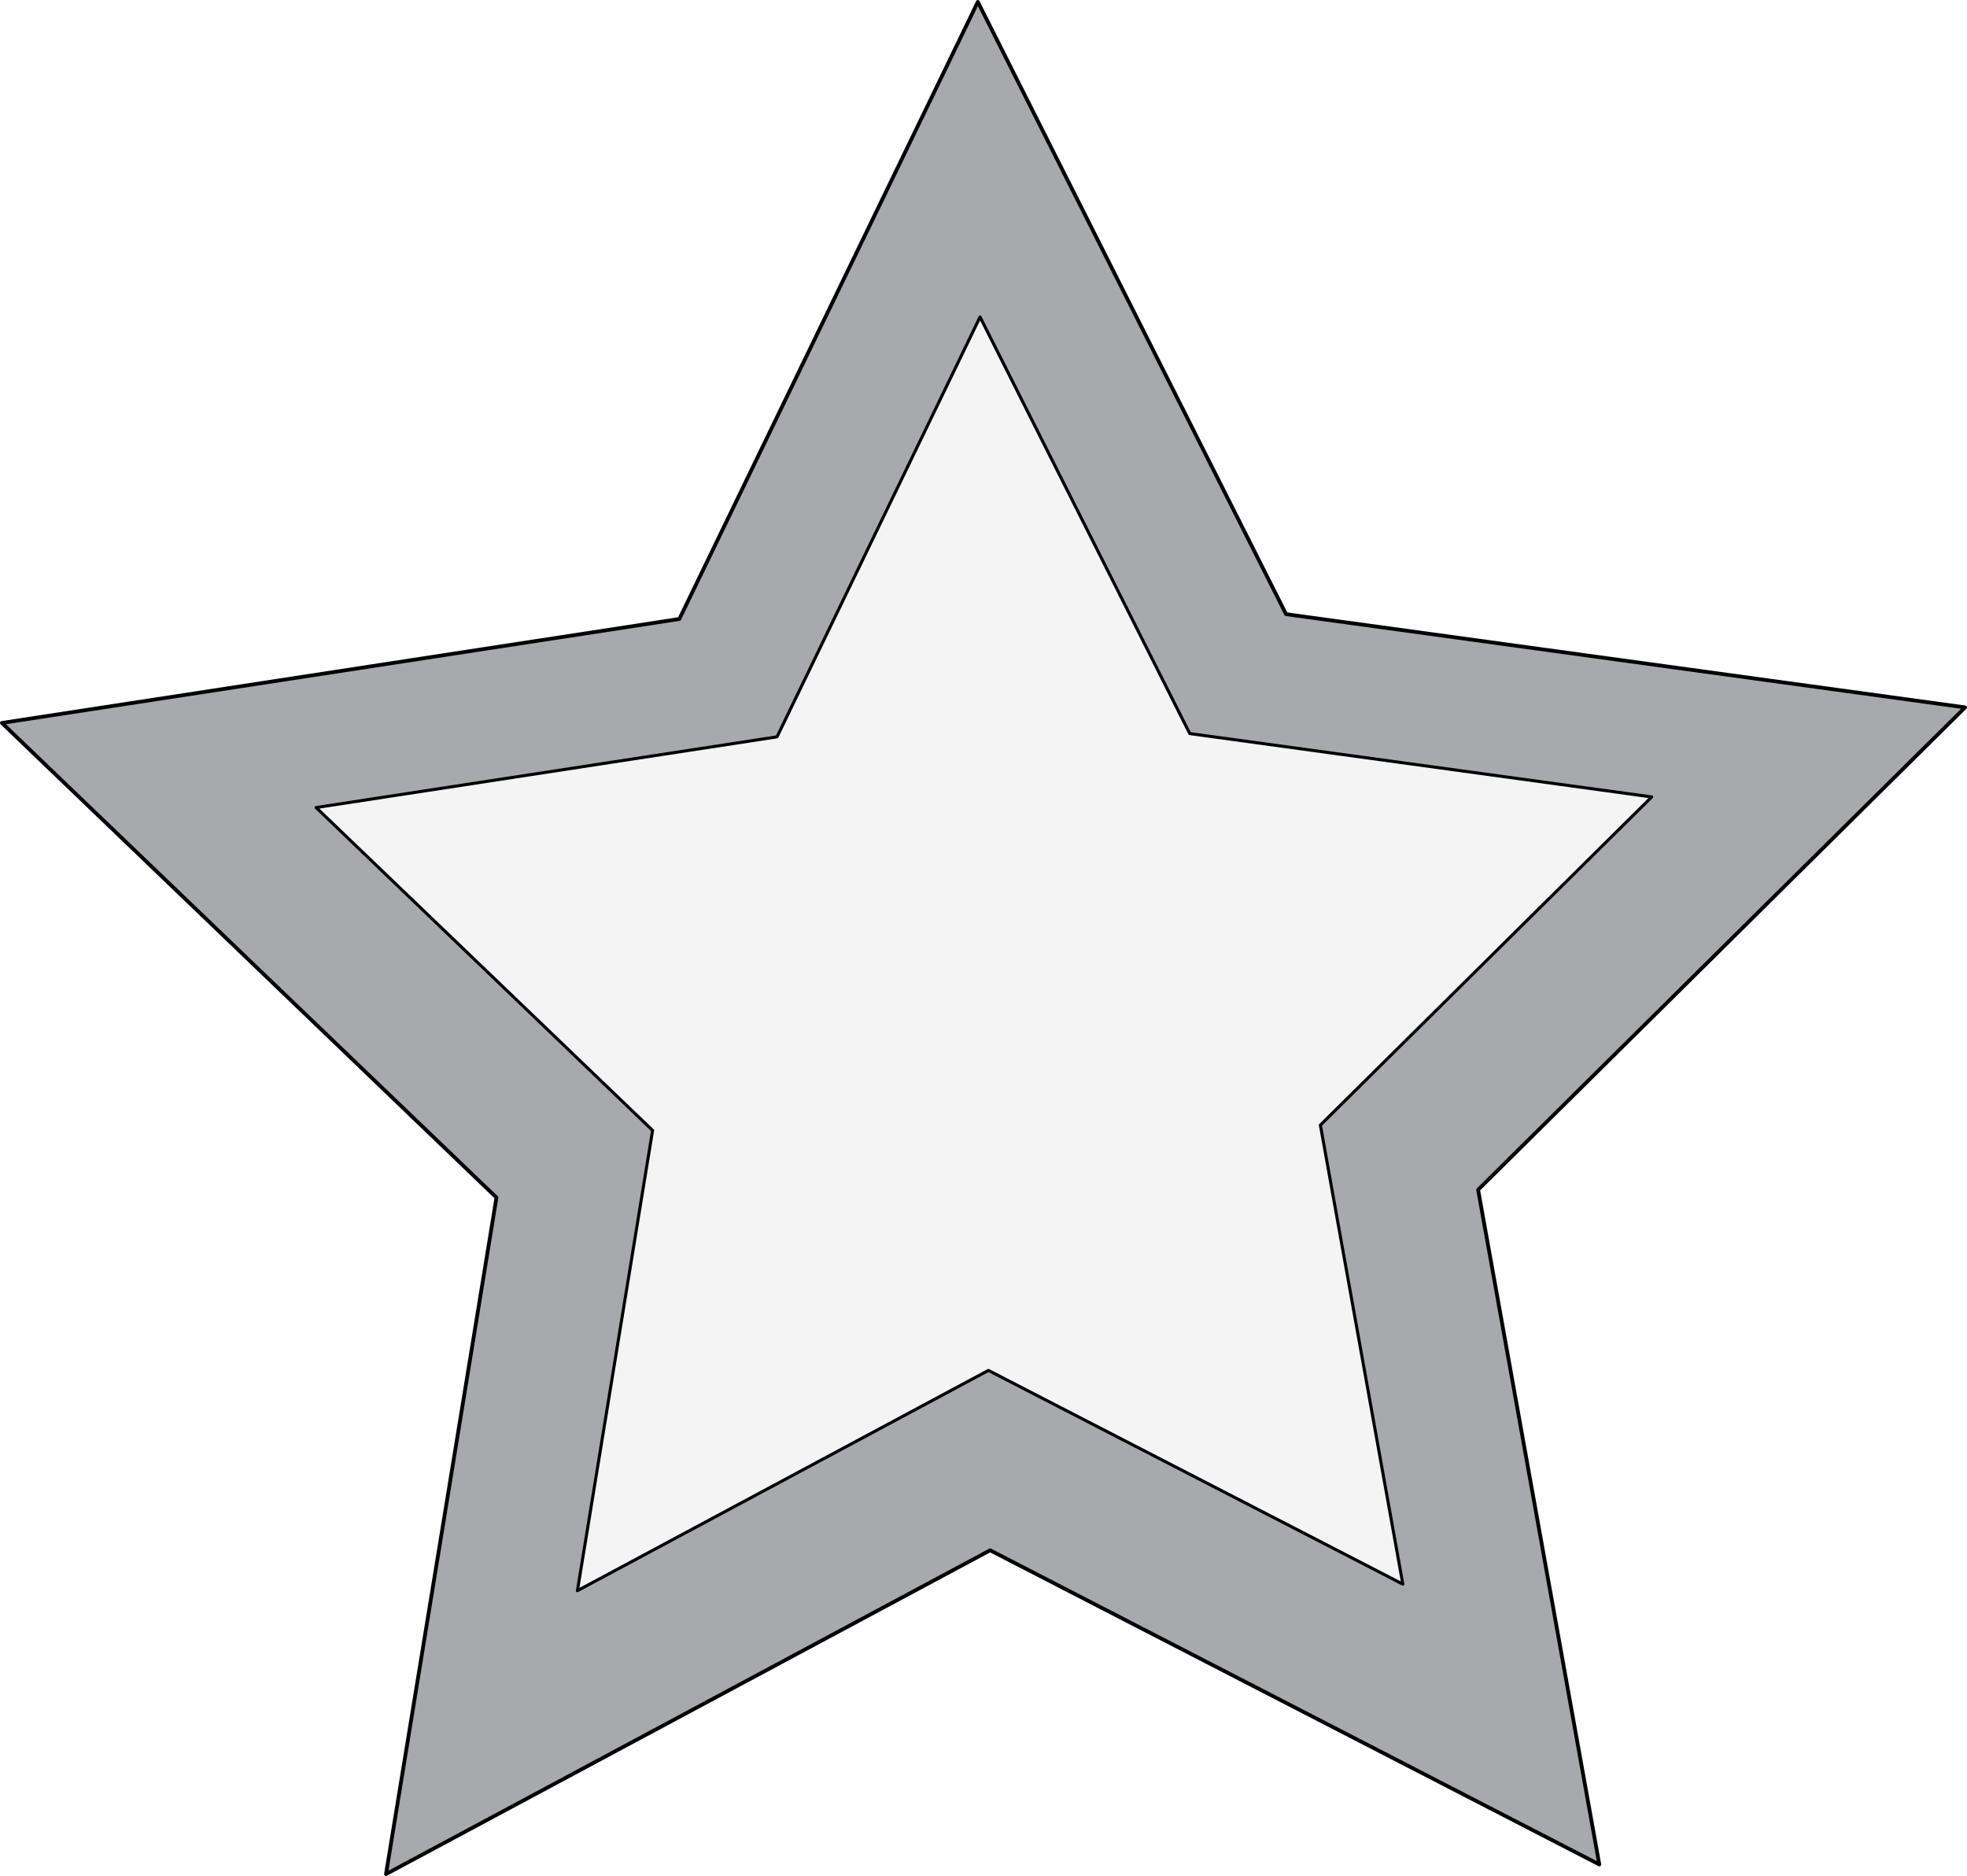
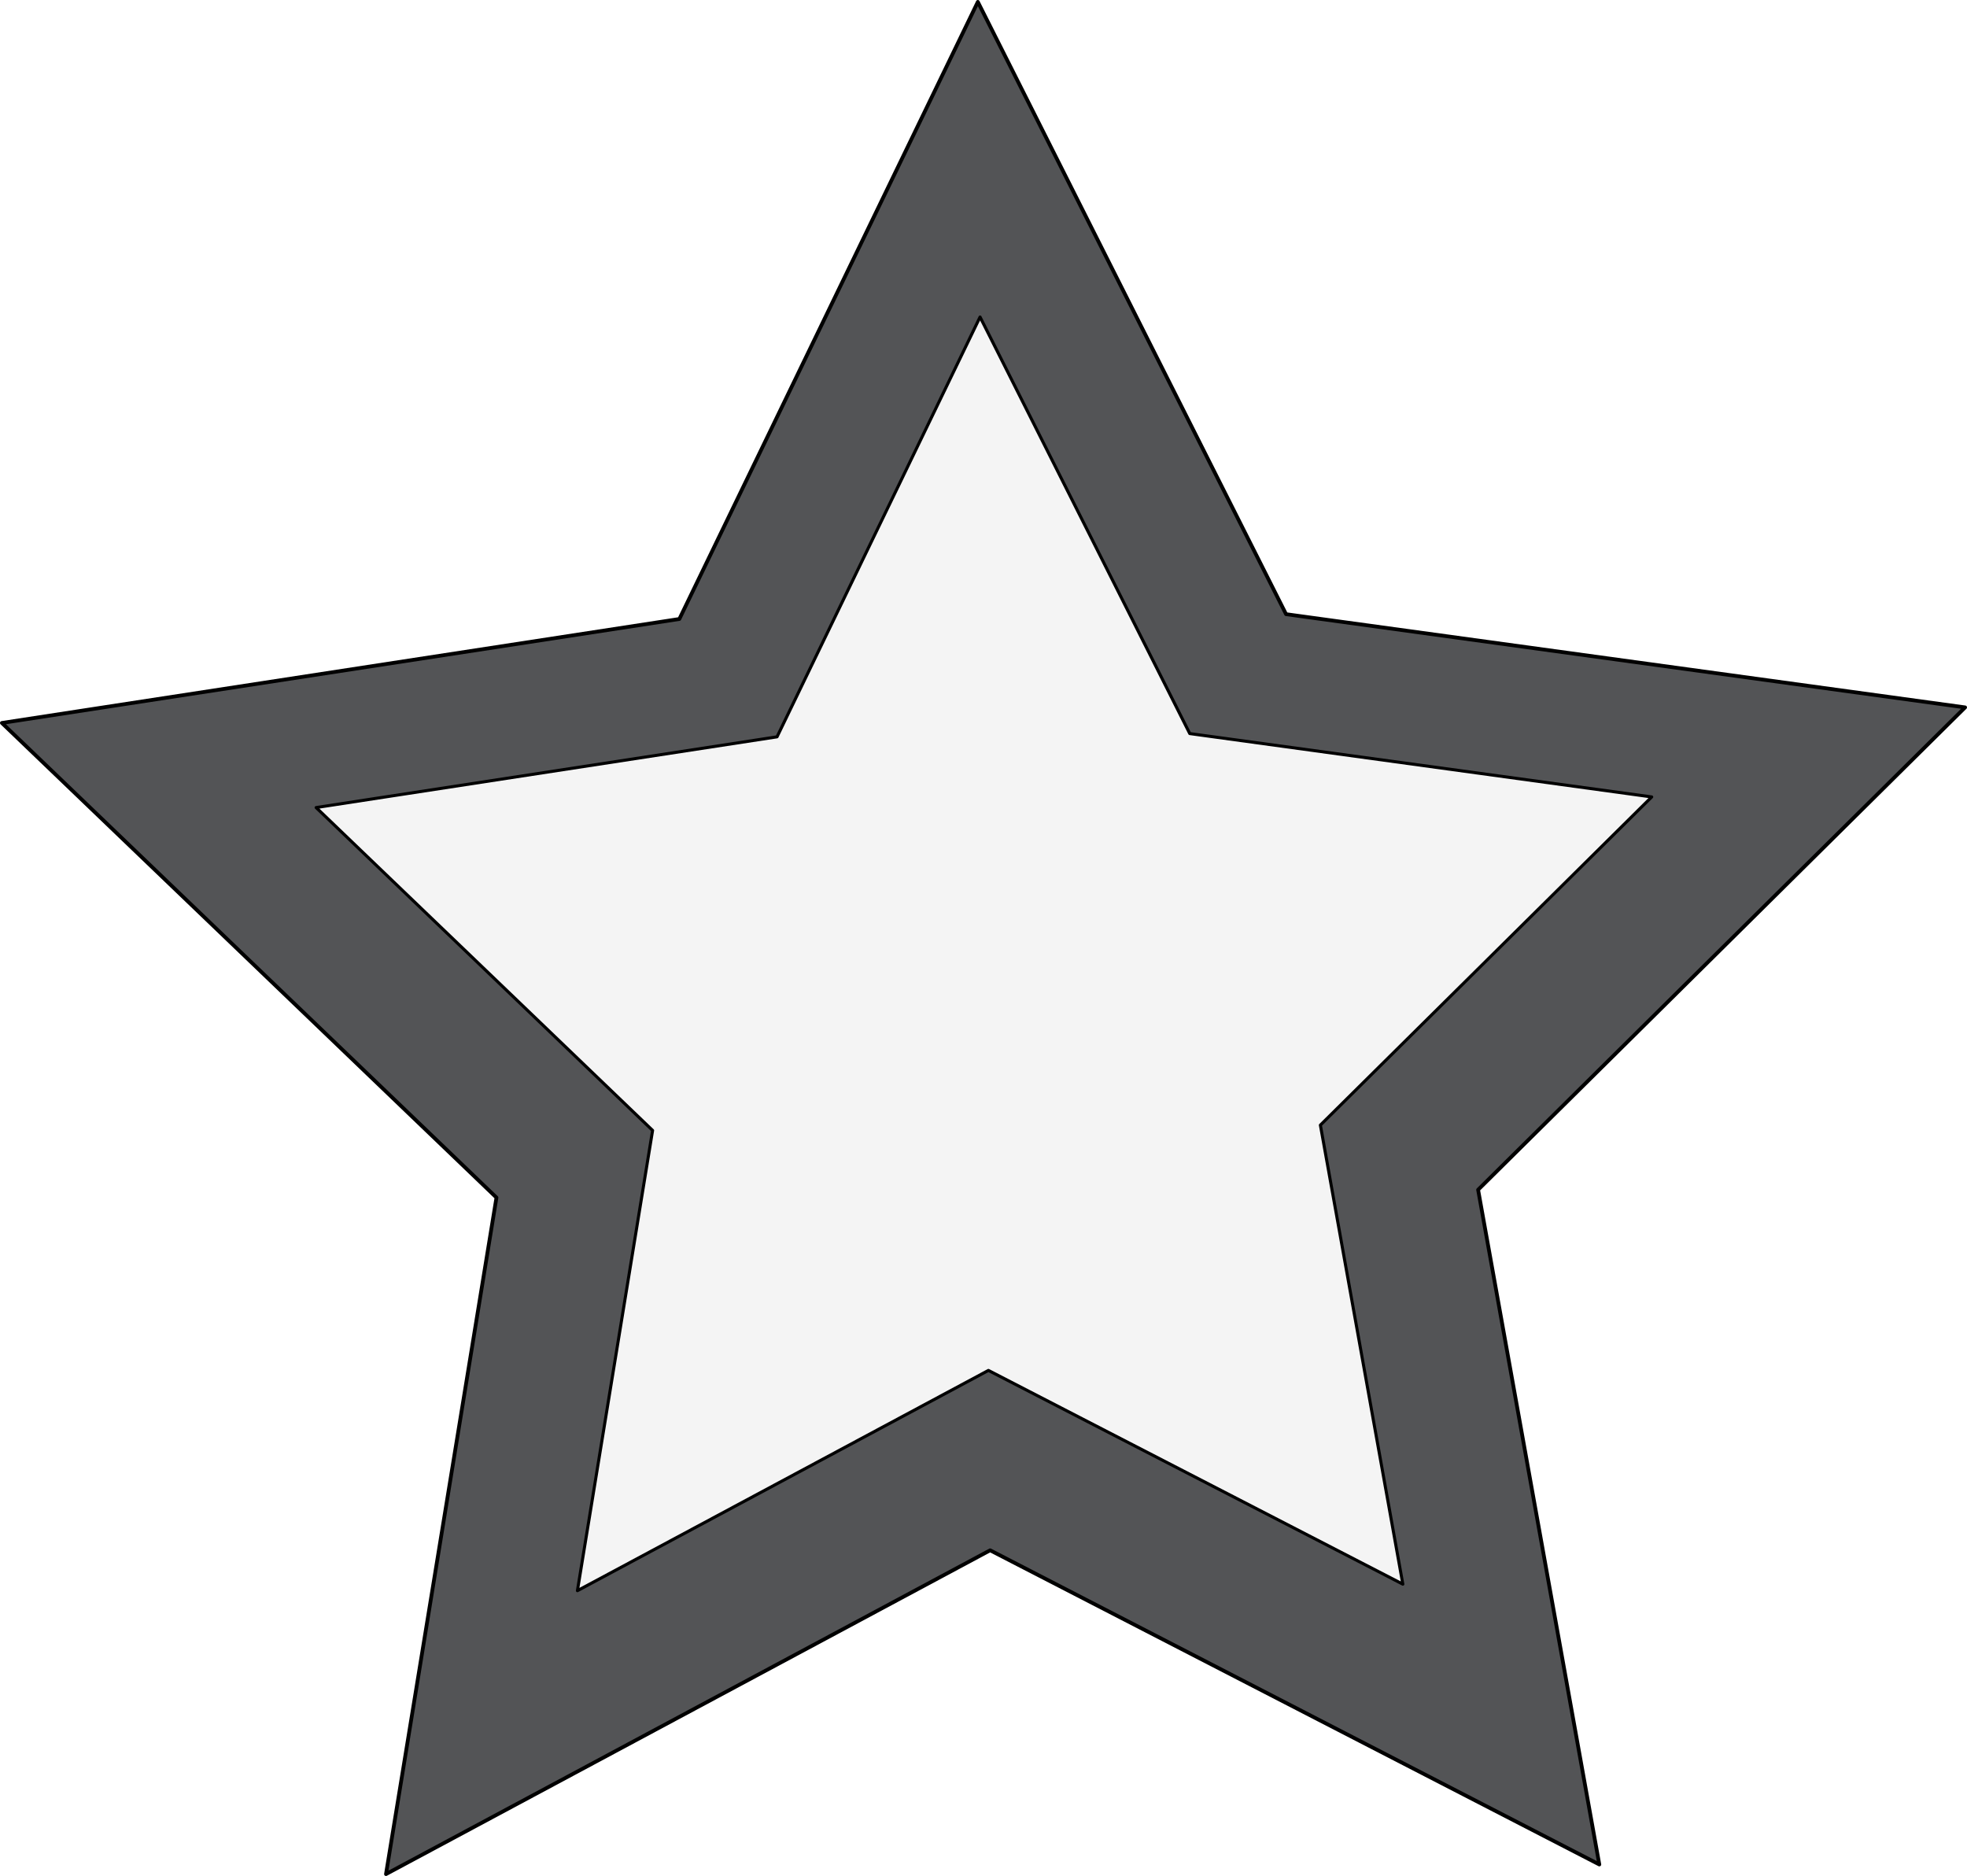
<svg xmlns="http://www.w3.org/2000/svg" id="Calque_2" data-name="Calque 2" viewBox="0 0 470.41 448.58">
  <defs>
-     <style>.cls-1{fill:#a8a9ad;stroke-width:0.9px;}.cls-1,.cls-2{stroke:#000;stroke-linejoin:round;}.cls-2{fill:#f4f4f4;stroke-width:0.73px;}</style>
+     <style>.cls-1{fill:#535456;stroke-width:0.9px;}.cls-1,.cls-2{stroke:#000;stroke-linejoin:round;}.cls-2{fill:#f4f4f4;stroke-width:0.73px;}</style>
  </defs>
  <polygon class="cls-1" points="382.48 445.83 236.79 370.7 92.31 448.13 118.73 286.36 0.45 172.87 162.47 148.01 233.85 0.45 307.56 146.86 469.96 169.15 353.49 284.49 382.48 445.83" />
  <polygon class="cls-2" points="156.07 270.3 75.6 193.1 185.83 176.19 234.38 75.8 284.53 175.41 395.01 190.56 315.77 269.03 335.49 378.8 236.38 327.69 138.09 380.36 156.07 270.3" />
</svg>
